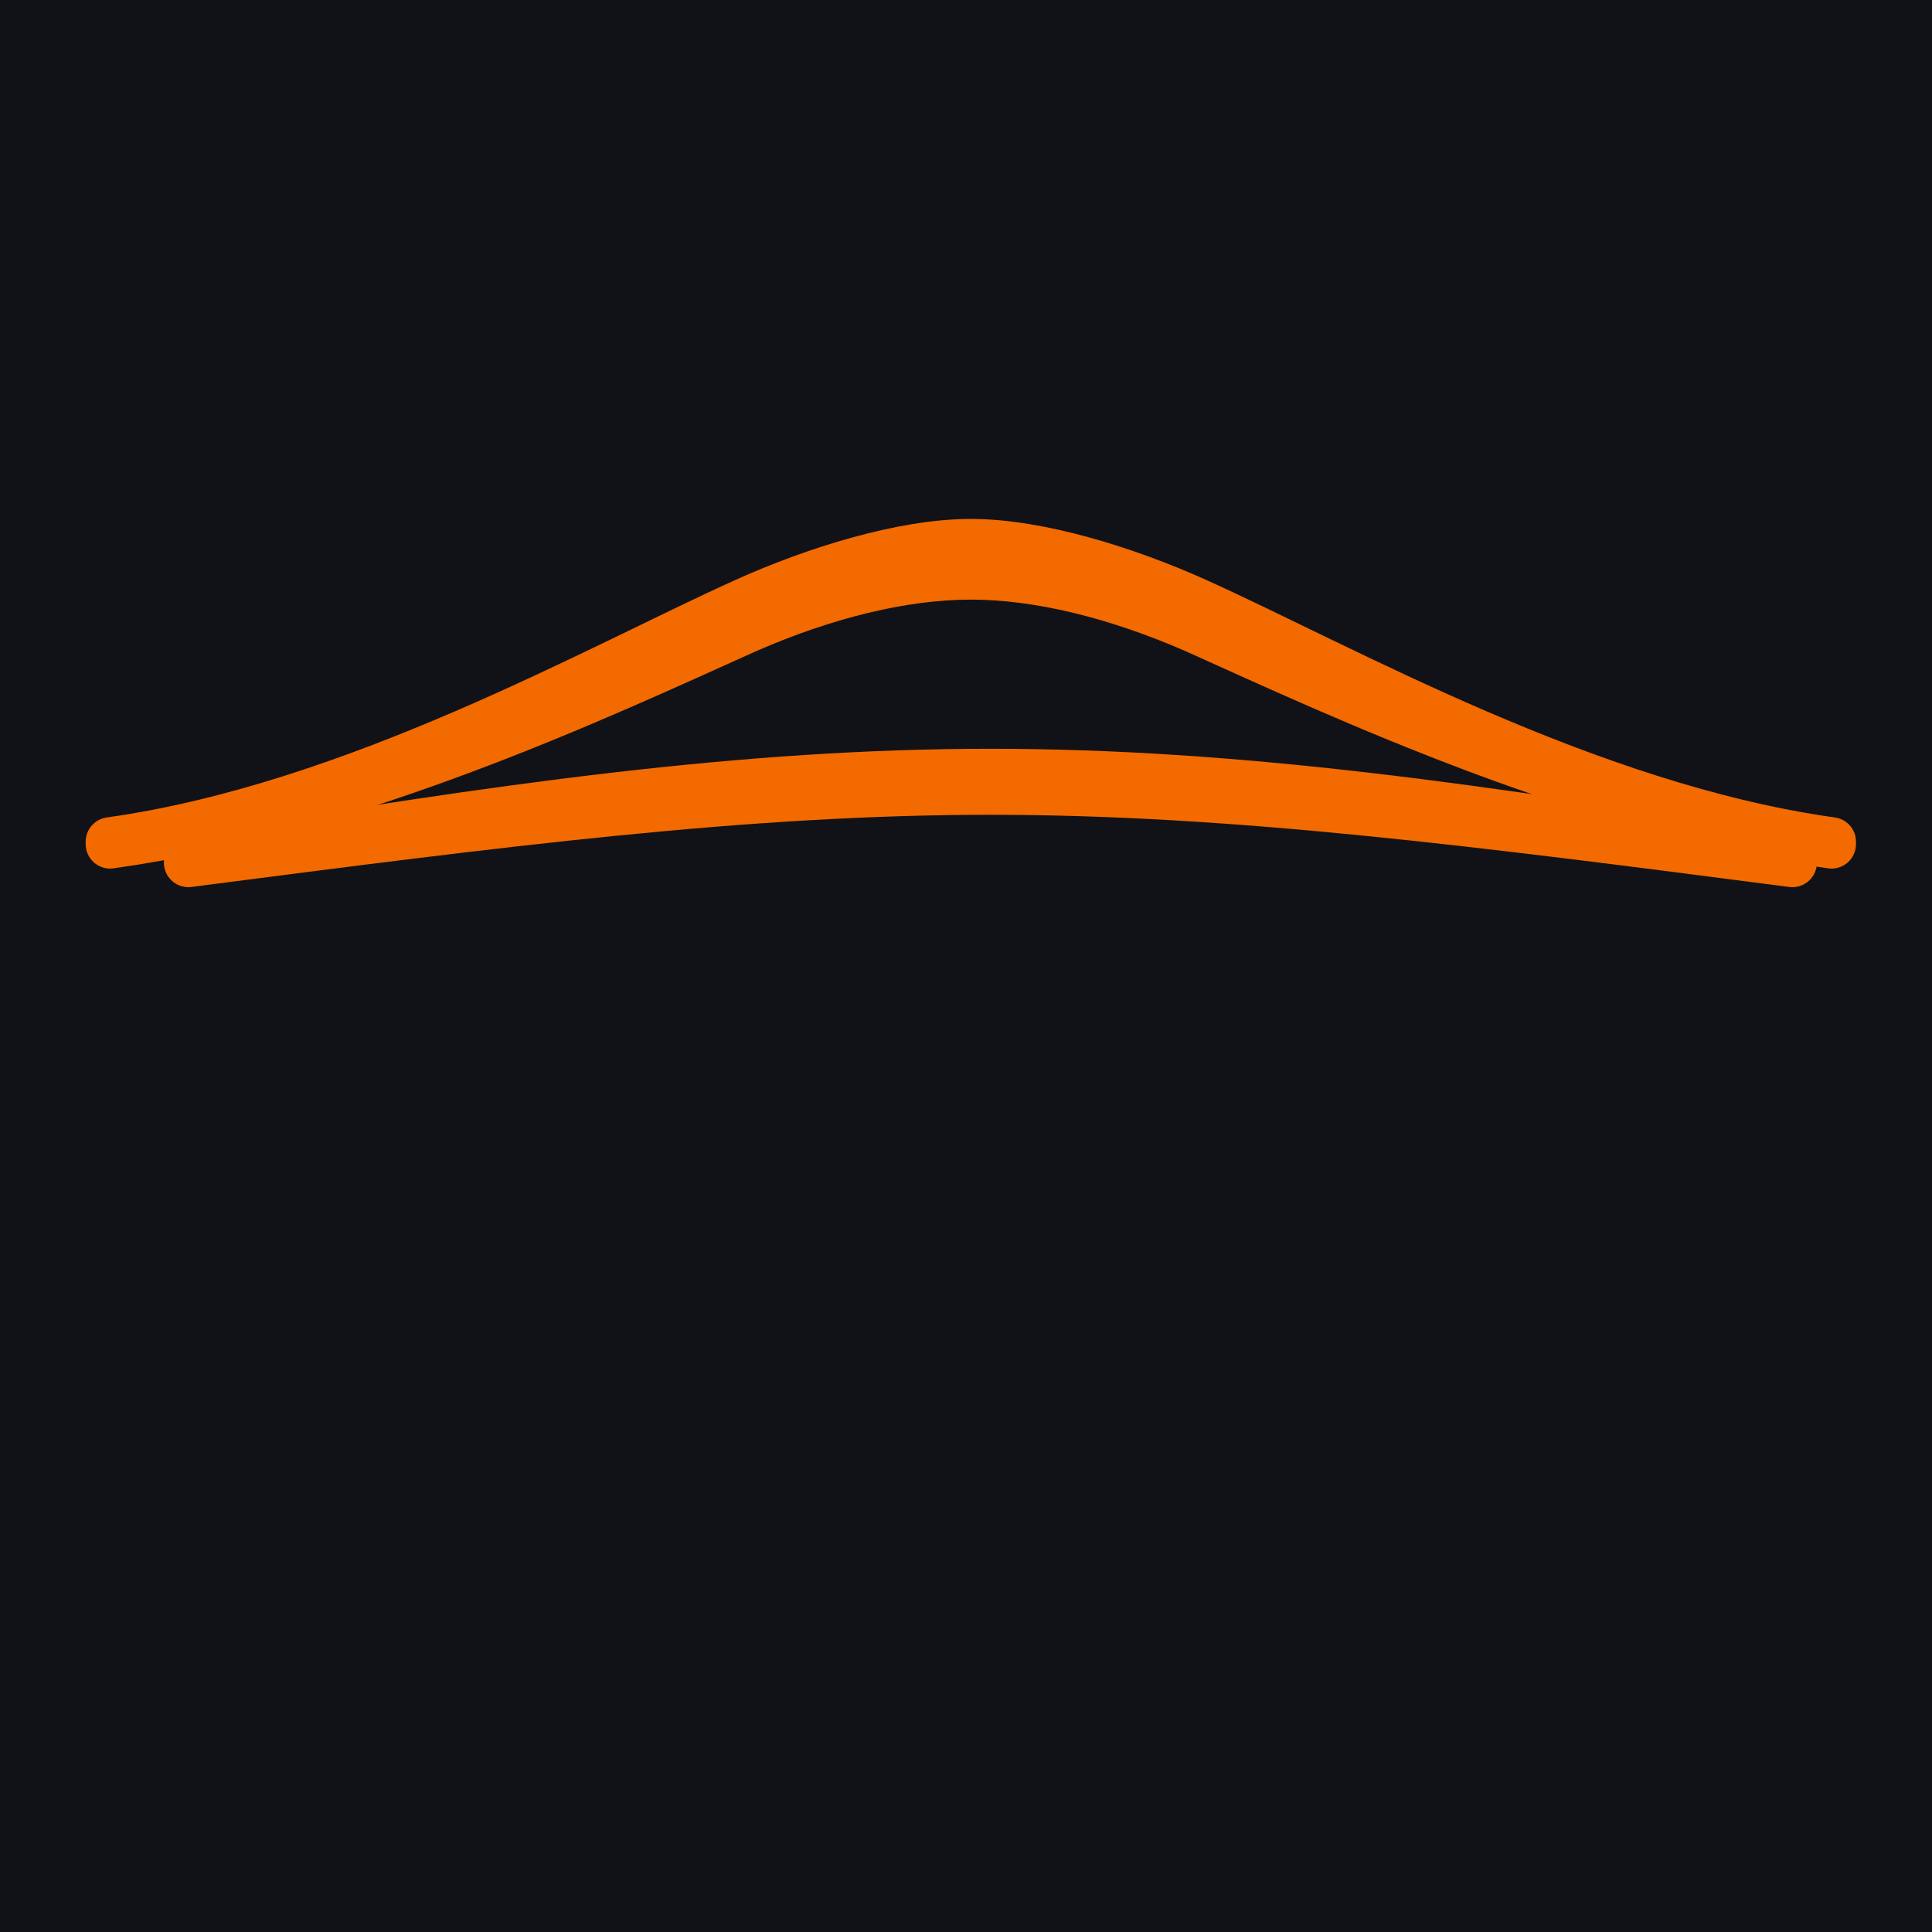
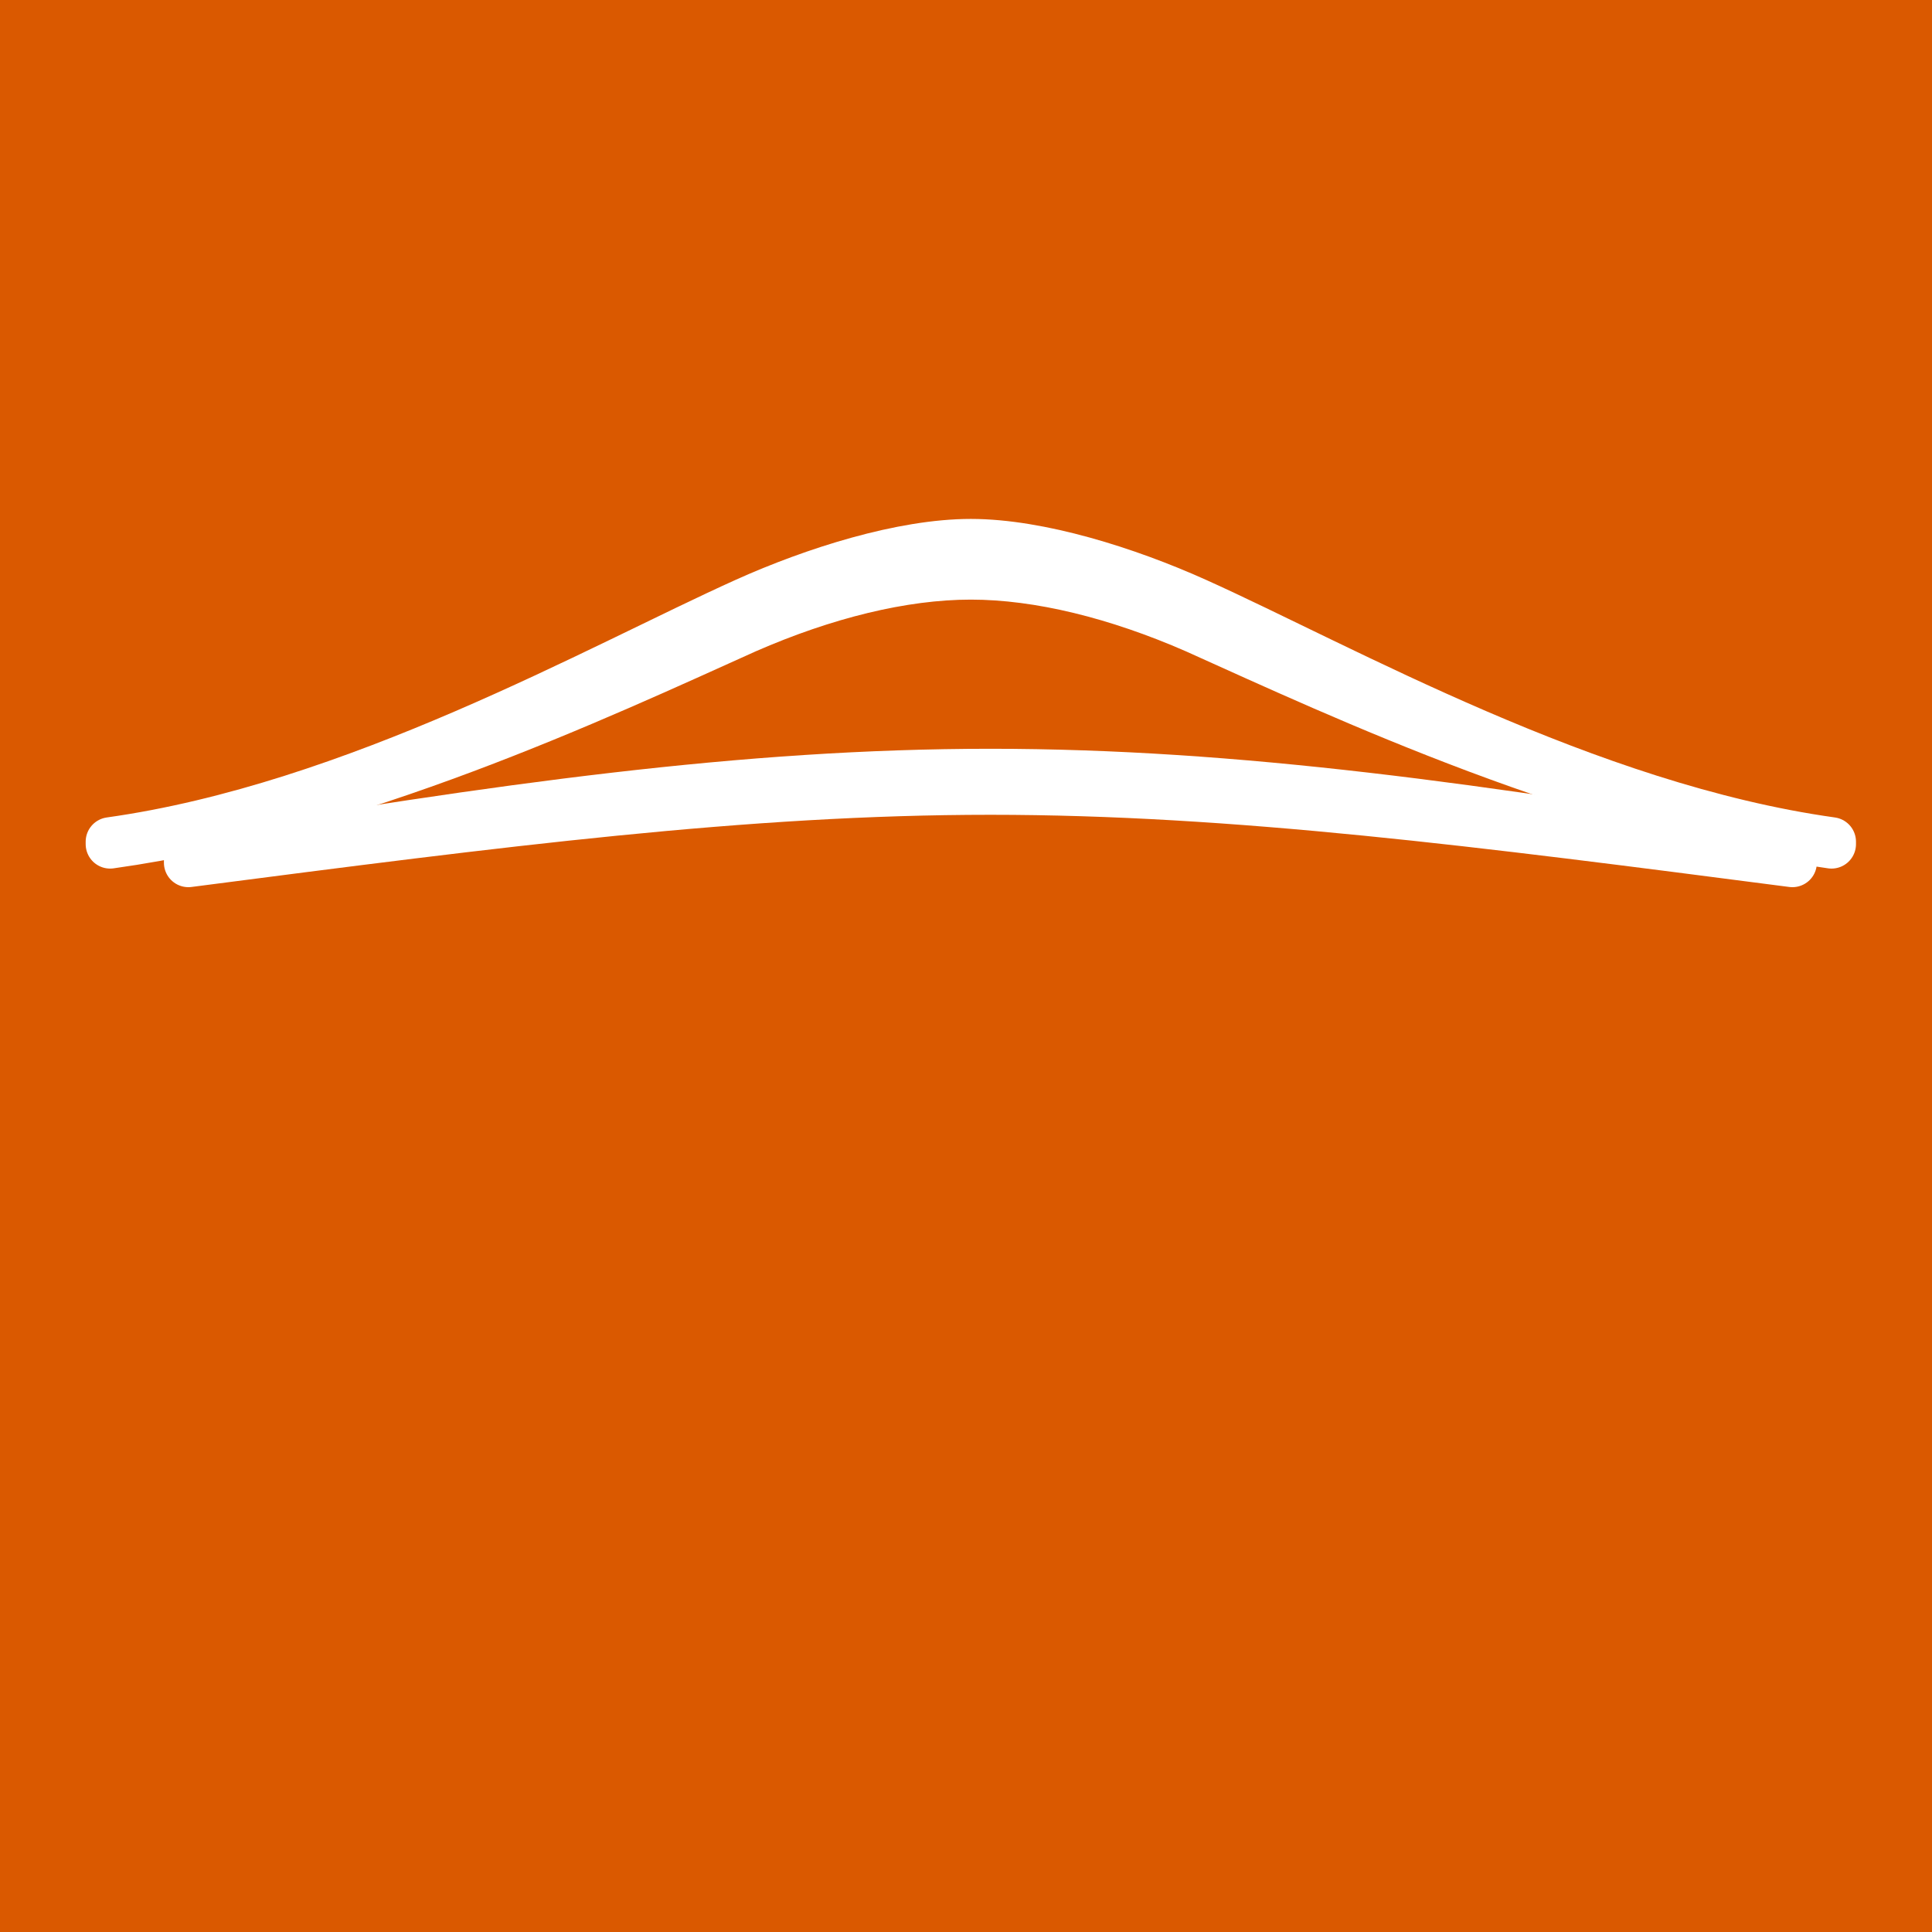
<svg xmlns="http://www.w3.org/2000/svg" viewBox="0 0 64 64">
-   <rect width="64" height="64" fill="#111217" />
-   <g transform="translate(3 18) scale(0.162)" fill="#f36a00" stroke="#f36a00" stroke-width="10" stroke-linejoin="round">
+   <rect width="64" height="64" fill="#da5900" />
+   <g transform="translate(3 18) scale(0.162)" fill="#ffffff" stroke="#ffffff" stroke-width="10" stroke-linejoin="round">
    <path d="M20 61C70 54 120 25.5 150 12C164 5.7 182 0 196 0C210 0 228 5.7 242 12C272 25.5 322 54 372 61L372 61.5C322 54.5 272 31 242 17.5C226 10.5 210 6.5 196 6.5C182 6.5 166 10.5 150 17.5C120 31 70 54.5 20 61.5Z" transform="translate(-16 0)" />
    <path d="M36 64.8C100 54 150 47 200 47C250 47 300 54 364 64.8L364 65.3C300 57 250 50.5 200 50.5C150 50.5 100 57 36 65.3Z" transform="translate(-16 0)" />
  </g>
</svg>
